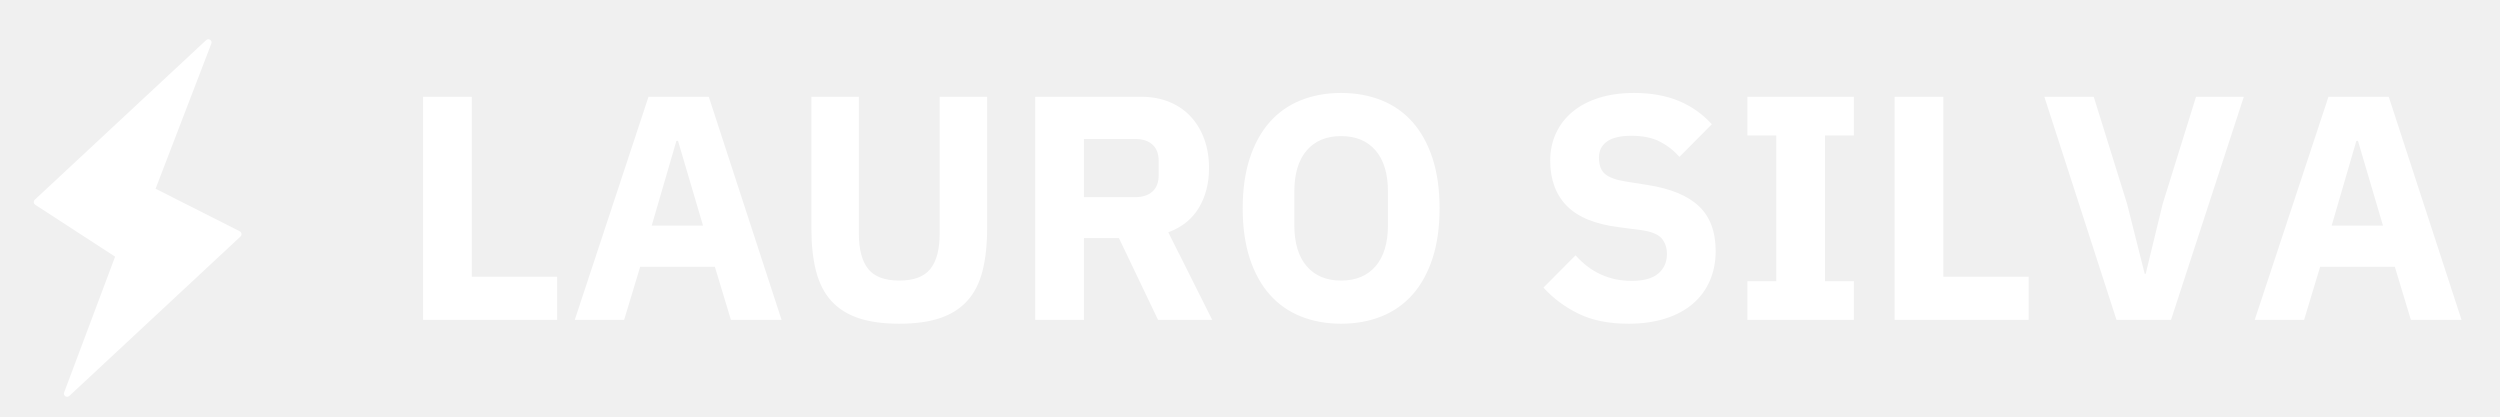
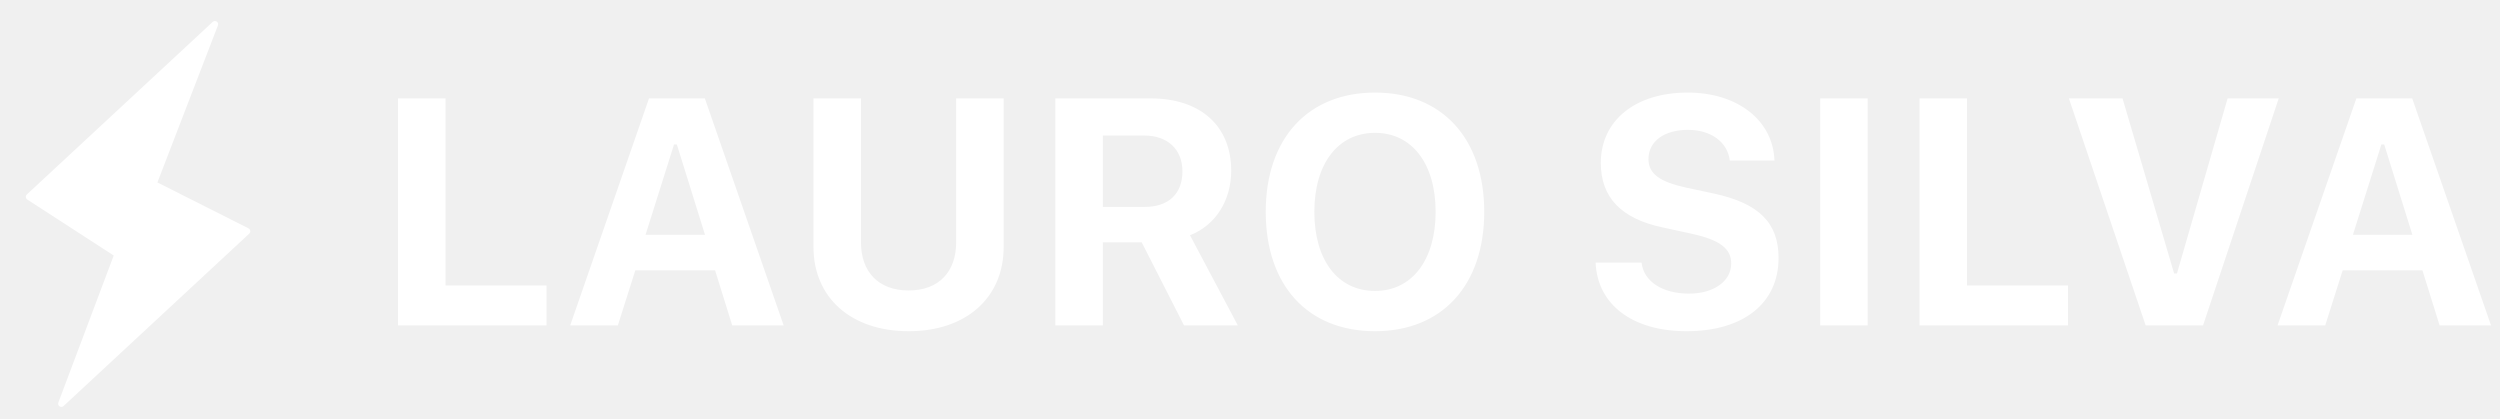
- <svg xmlns="http://www.w3.org/2000/svg" width="780px" height="130px" viewBox="0 0 780 130" version="1.1">
-   <g id="Logo-Black" stroke="none" stroke-width="1" fill="none" fill-rule="evenodd">
-     <g id="Group-2" transform="translate(8, 11)" fill="#FFFFFF">
-       <g id="Group" transform="translate(34.81279, 57.31232) rotate(-1) translate(-34.81279, -57.31232) translate(1.812789, 1.312318)">
-         <path d="M9.251,109.736 L25.895,67.641 L1.254,51.016 C0.796,50.707 0.676,50.085 0.985,49.627 C1.03,49.56 1.084,49.498 1.145,49.443 L55.481,0.584 C55.891,0.215 56.524,0.249 56.893,0.659 C57.149,0.943 57.22,1.348 57.077,1.703 L38.895,46.674 L64.924,60.408 C65.413,60.666 65.6,61.271 65.342,61.759 C65.287,61.864 65.214,61.957 65.126,62.036 L10.849,110.847 C10.439,111.216 9.807,111.183 9.437,110.772 C9.184,110.49 9.111,110.089 9.251,109.736 Z" id="Shape" />
+ <svg xmlns="http://www.w3.org/2000/svg" width="776px" height="130px" viewBox="0 0 776 130" version="1.1">
+   <g id="Logo-Light" stroke="none" stroke-width="1" fill="none" fill-rule="evenodd">
+     <g id="logo" transform="translate(6, 5)" fill="#FFFFFF">
+       <g id="Group-2">
+         <g id="Group" transform="translate(36.89035, 61.31892) rotate(-1) translate(-36.89035, -61.31892) translate(1.890348, 1.318917)">
+           <path d="M9.2,118.19 L27.181,72.858 L0.655,55.016 C0.196,54.708 0.075,54.086 0.383,53.628 C0.429,53.559 0.484,53.497 0.545,53.442 L59.178,0.884 C59.589,0.515 60.221,0.55 60.59,0.961 C60.845,1.246 60.915,1.65 60.772,2.004 L41.137,50.419 L69.169,65.164 C69.657,65.421 69.845,66.026 69.588,66.514 C69.533,66.62 69.459,66.714 69.371,66.793 L10.797,119.303 C10.386,119.672 9.754,119.637 9.385,119.226 C9.132,118.944 9.061,118.542 9.2,118.19 Z" id="Shape" />
+         </g>
      </g>
    </g>
-     <path d="M132,99.803 L132,30.197 L147.207,30.197 L147.207,86.341 L173.82,86.341 L173.82,99.803 L132,99.803 Z M228.045,99.803 L223.043,83.249 L199.732,83.249 L194.73,99.803 L179.322,99.803 L202.333,30.197 L221.142,30.197 L243.853,99.803 L228.045,99.803 Z M211.538,43.958 L211.037,43.958 L203.334,70.385 L219.341,70.385 L211.538,43.958 Z M267.964,30.197 L267.964,72.878 C267.964,77.798 268.931,81.471 270.866,83.898 C272.8,86.324 276.035,87.537 280.57,87.537 C285.106,87.537 288.34,86.324 290.275,83.898 C292.209,81.471 293.176,77.798 293.176,72.878 L293.176,30.197 L307.983,30.197 L307.983,71.283 C307.983,76.402 307.499,80.839 306.532,84.596 C305.565,88.352 303.981,91.443 301.78,93.87 C299.579,96.296 296.744,98.091 293.276,99.255 C289.808,100.418 285.572,101 280.57,101 C275.568,101 271.332,100.418 267.864,99.255 C264.396,98.091 261.561,96.296 259.36,93.87 C257.159,91.443 255.575,88.352 254.608,84.596 C253.641,80.839 253.157,76.402 253.157,71.283 L253.157,30.197 L267.964,30.197 Z M338.197,99.803 L322.99,99.803 L322.99,30.197 L356.106,30.197 C359.307,30.197 362.209,30.729 364.81,31.792 C367.411,32.856 369.629,34.368 371.463,36.33 C373.297,38.291 374.714,40.634 375.715,43.36 C376.715,46.086 377.216,49.111 377.216,52.435 C377.216,57.155 376.165,61.277 374.064,64.801 C371.963,68.324 368.778,70.884 364.51,72.479 L378.216,99.803 L361.308,99.803 L349.102,74.274 L338.197,74.274 L338.197,99.803 Z M354.205,61.51 C356.473,61.51 358.257,60.928 359.557,59.765 C360.858,58.601 361.508,56.889 361.508,54.629 L361.508,50.241 C361.508,47.981 360.858,46.269 359.557,45.105 C358.257,43.942 356.473,43.36 354.205,43.36 L338.197,43.36 L338.197,61.51 L354.205,61.51 Z M418.435,101 C413.833,101 409.631,100.235 405.829,98.706 C402.027,97.177 398.793,94.9 396.125,91.875 C393.457,88.85 391.389,85.094 389.922,80.607 C388.454,76.119 387.721,70.917 387.721,65 C387.721,59.083 388.454,53.881 389.922,49.393 C391.389,44.906 393.457,41.15 396.125,38.125 C398.793,35.1 402.027,32.823 405.829,31.294 C409.631,29.765 413.833,29 418.435,29 C423.037,29 427.239,29.765 431.041,31.294 C434.843,32.823 438.078,35.1 440.746,38.125 C443.414,41.15 445.481,44.906 446.949,49.393 C448.416,53.881 449.15,59.083 449.15,65 C449.15,70.917 448.416,76.119 446.949,80.607 C445.481,85.094 443.414,88.85 440.746,91.875 C438.078,94.9 434.843,97.177 431.041,98.706 C427.239,100.235 423.037,101 418.435,101 Z M418.435,87.537 C423.037,87.537 426.622,86.042 429.19,83.05 C431.758,80.058 433.042,75.77 433.042,70.186 L433.042,59.814 C433.042,54.23 431.758,49.942 429.19,46.95 C426.622,43.958 423.037,42.463 418.435,42.463 C413.833,42.463 410.248,43.958 407.68,46.95 C405.112,49.942 403.828,54.23 403.828,59.814 L403.828,70.186 C403.828,75.77 405.112,80.058 407.68,83.05 C410.248,86.042 413.833,87.537 418.435,87.537 Z M508.077,101 C501.941,101 496.739,99.953 492.47,97.859 C488.201,95.765 484.566,93.055 481.565,89.731 L491.57,79.659 C496.305,84.978 502.141,87.637 509.078,87.637 C512.813,87.637 515.581,86.873 517.382,85.343 C519.183,83.814 520.083,81.787 520.083,79.26 C520.083,77.332 519.549,75.72 518.482,74.424 C517.415,73.127 515.247,72.247 511.979,71.781 L505.076,70.884 C497.672,69.953 492.253,67.726 488.818,64.202 C485.383,60.679 483.666,55.992 483.666,50.141 C483.666,47.017 484.266,44.158 485.467,41.565 C486.667,38.972 488.385,36.745 490.619,34.884 C492.854,33.022 495.588,31.576 498.823,30.546 C502.058,29.515 505.743,29 509.878,29 C515.147,29 519.783,29.831 523.785,31.493 C527.787,33.155 531.222,35.582 534.09,38.773 L523.985,48.945 C522.317,47.017 520.3,45.438 517.932,44.208 C515.564,42.978 512.58,42.363 508.978,42.363 C505.576,42.363 503.042,42.961 501.374,44.158 C499.707,45.355 498.873,47.017 498.873,49.144 C498.873,51.537 499.523,53.266 500.824,54.33 C502.125,55.393 504.242,56.158 507.177,56.623 L514.08,57.72 C521.284,58.85 526.619,61.061 530.088,64.352 C533.556,67.643 535.29,72.313 535.29,78.363 C535.29,81.687 534.69,84.745 533.489,87.537 C532.289,90.33 530.538,92.723 528.237,94.717 C525.936,96.712 523.084,98.258 519.683,99.355 C516.281,100.452 512.413,101 508.077,101 Z M545.195,99.803 L545.195,87.737 L554.199,87.737 L554.199,42.263 L545.195,42.263 L545.195,30.197 L578.411,30.197 L578.411,42.263 L569.406,42.263 L569.406,87.737 L578.411,87.737 L578.411,99.803 L545.195,99.803 Z M591.117,99.803 L591.117,30.197 L606.324,30.197 L606.324,86.341 L632.936,86.341 L632.936,99.803 L591.117,99.803 Z M660.349,99.803 L637.839,30.197 L653.246,30.197 L663.651,63.604 L669.153,85.443 L669.454,85.443 L674.756,63.604 L685.161,30.197 L700.068,30.197 L677.357,99.803 L660.349,99.803 Z M752.193,99.803 L747.19,83.249 L723.879,83.249 L718.877,99.803 L703.47,99.803 L726.48,30.197 L745.289,30.197 L768,99.803 L752.193,99.803 Z M735.685,43.958 L735.185,43.958 L727.481,70.385 L743.488,70.385 L735.685,43.958 Z" id="LAUROSILVA" fill="#FFFFFF" fill-rule="nonzero" />
+     <path d="M169.639,88.598 L169.639,101 L123.545,101 L123.545,30.541 L138.291,30.541 L138.291,88.598 L169.639,88.598 Z M227.281,101 L221.959,83.91 L197.203,83.91 L191.783,101 L176.988,101 L201.451,30.541 L218.785,30.541 L243.248,101 L227.281,101 Z M209.215,44.848 L200.377,72.875 L218.834,72.875 L210.094,44.848 L209.215,44.848 Z M267.248,30.541 L267.248,75.268 C267.248,84.301 272.619,90.16 282.043,90.16 C291.467,90.16 296.789,84.301 296.789,75.268 L296.789,30.541 L311.535,30.541 L311.535,76.684 C311.535,92.26 300.061,102.807 282.043,102.807 C264.025,102.807 252.502,92.26 252.502,76.684 L252.502,30.541 L267.248,30.541 Z M342.322,75.219 L342.322,101 L327.576,101 L327.576,30.541 L357.166,30.541 C372.645,30.541 382.166,39.086 382.166,53.002 C382.166,62.035 377.479,69.848 369.373,73.021 L384.217,101 L367.518,101 L354.383,75.219 L342.322,75.219 Z M342.322,42.064 L342.322,64.232 L355.262,64.232 C362.684,64.232 367.029,60.18 367.029,53.197 C367.029,46.361 362.439,42.064 355.115,42.064 L342.322,42.064 Z M426.82,28.734 C447.572,28.734 460.707,42.943 460.707,65.746 C460.707,88.549 447.621,102.807 426.82,102.807 C405.873,102.807 392.885,88.549 392.885,65.746 C392.885,42.895 406.068,28.734 426.82,28.734 Z M426.82,41.234 C415.346,41.234 407.973,50.756 407.973,65.746 C407.973,80.688 415.199,90.307 426.82,90.307 C438.295,90.307 445.619,80.688 445.619,65.746 C445.619,50.756 438.246,41.234 426.82,41.234 Z M495.279,81.518 L509.537,81.518 C510.221,87.377 515.982,91.137 524.283,91.137 C531.949,91.137 537.369,87.279 537.369,81.811 C537.369,77.172 533.854,74.486 525.211,72.582 L516.031,70.58 C503.189,67.846 496.891,61.254 496.891,50.561 C496.891,37.426 507.584,28.734 523.844,28.734 C539.371,28.734 550.357,37.377 550.797,49.828 L536.93,49.828 C536.246,44.066 531.07,40.307 523.941,40.307 C516.568,40.307 511.686,43.871 511.686,49.389 C511.686,53.832 515.055,56.42 523.307,58.227 L531.803,60.033 C545.963,63.061 552.066,69.164 552.066,80.053 C552.066,94.115 541.178,102.807 523.502,102.807 C506.705,102.807 495.816,94.555 495.279,81.518 Z M579.729,101 L564.982,101 L564.982,30.541 L579.729,30.541 L579.729,101 Z M641.912,88.598 L641.912,101 L595.818,101 L595.818,30.541 L610.564,30.541 L610.564,88.598 L641.912,88.598 Z M683.832,101 L666.01,101 L642.182,30.541 L658.832,30.541 L674.848,84.887 L675.727,84.887 L691.449,30.541 L707.318,30.541 L683.832,101 Z M757.246,101 L751.924,83.91 L727.168,83.91 L721.748,101 L706.953,101 L731.416,30.541 L748.75,30.541 L773.213,101 L757.246,101 Z M739.18,44.848 L730.342,72.875 L748.799,72.875 L740.059,44.848 L739.18,44.848 Z" id="LAUROSILVA" fill="#FFFFFF" fill-rule="nonzero" />
  </g>
</svg>
